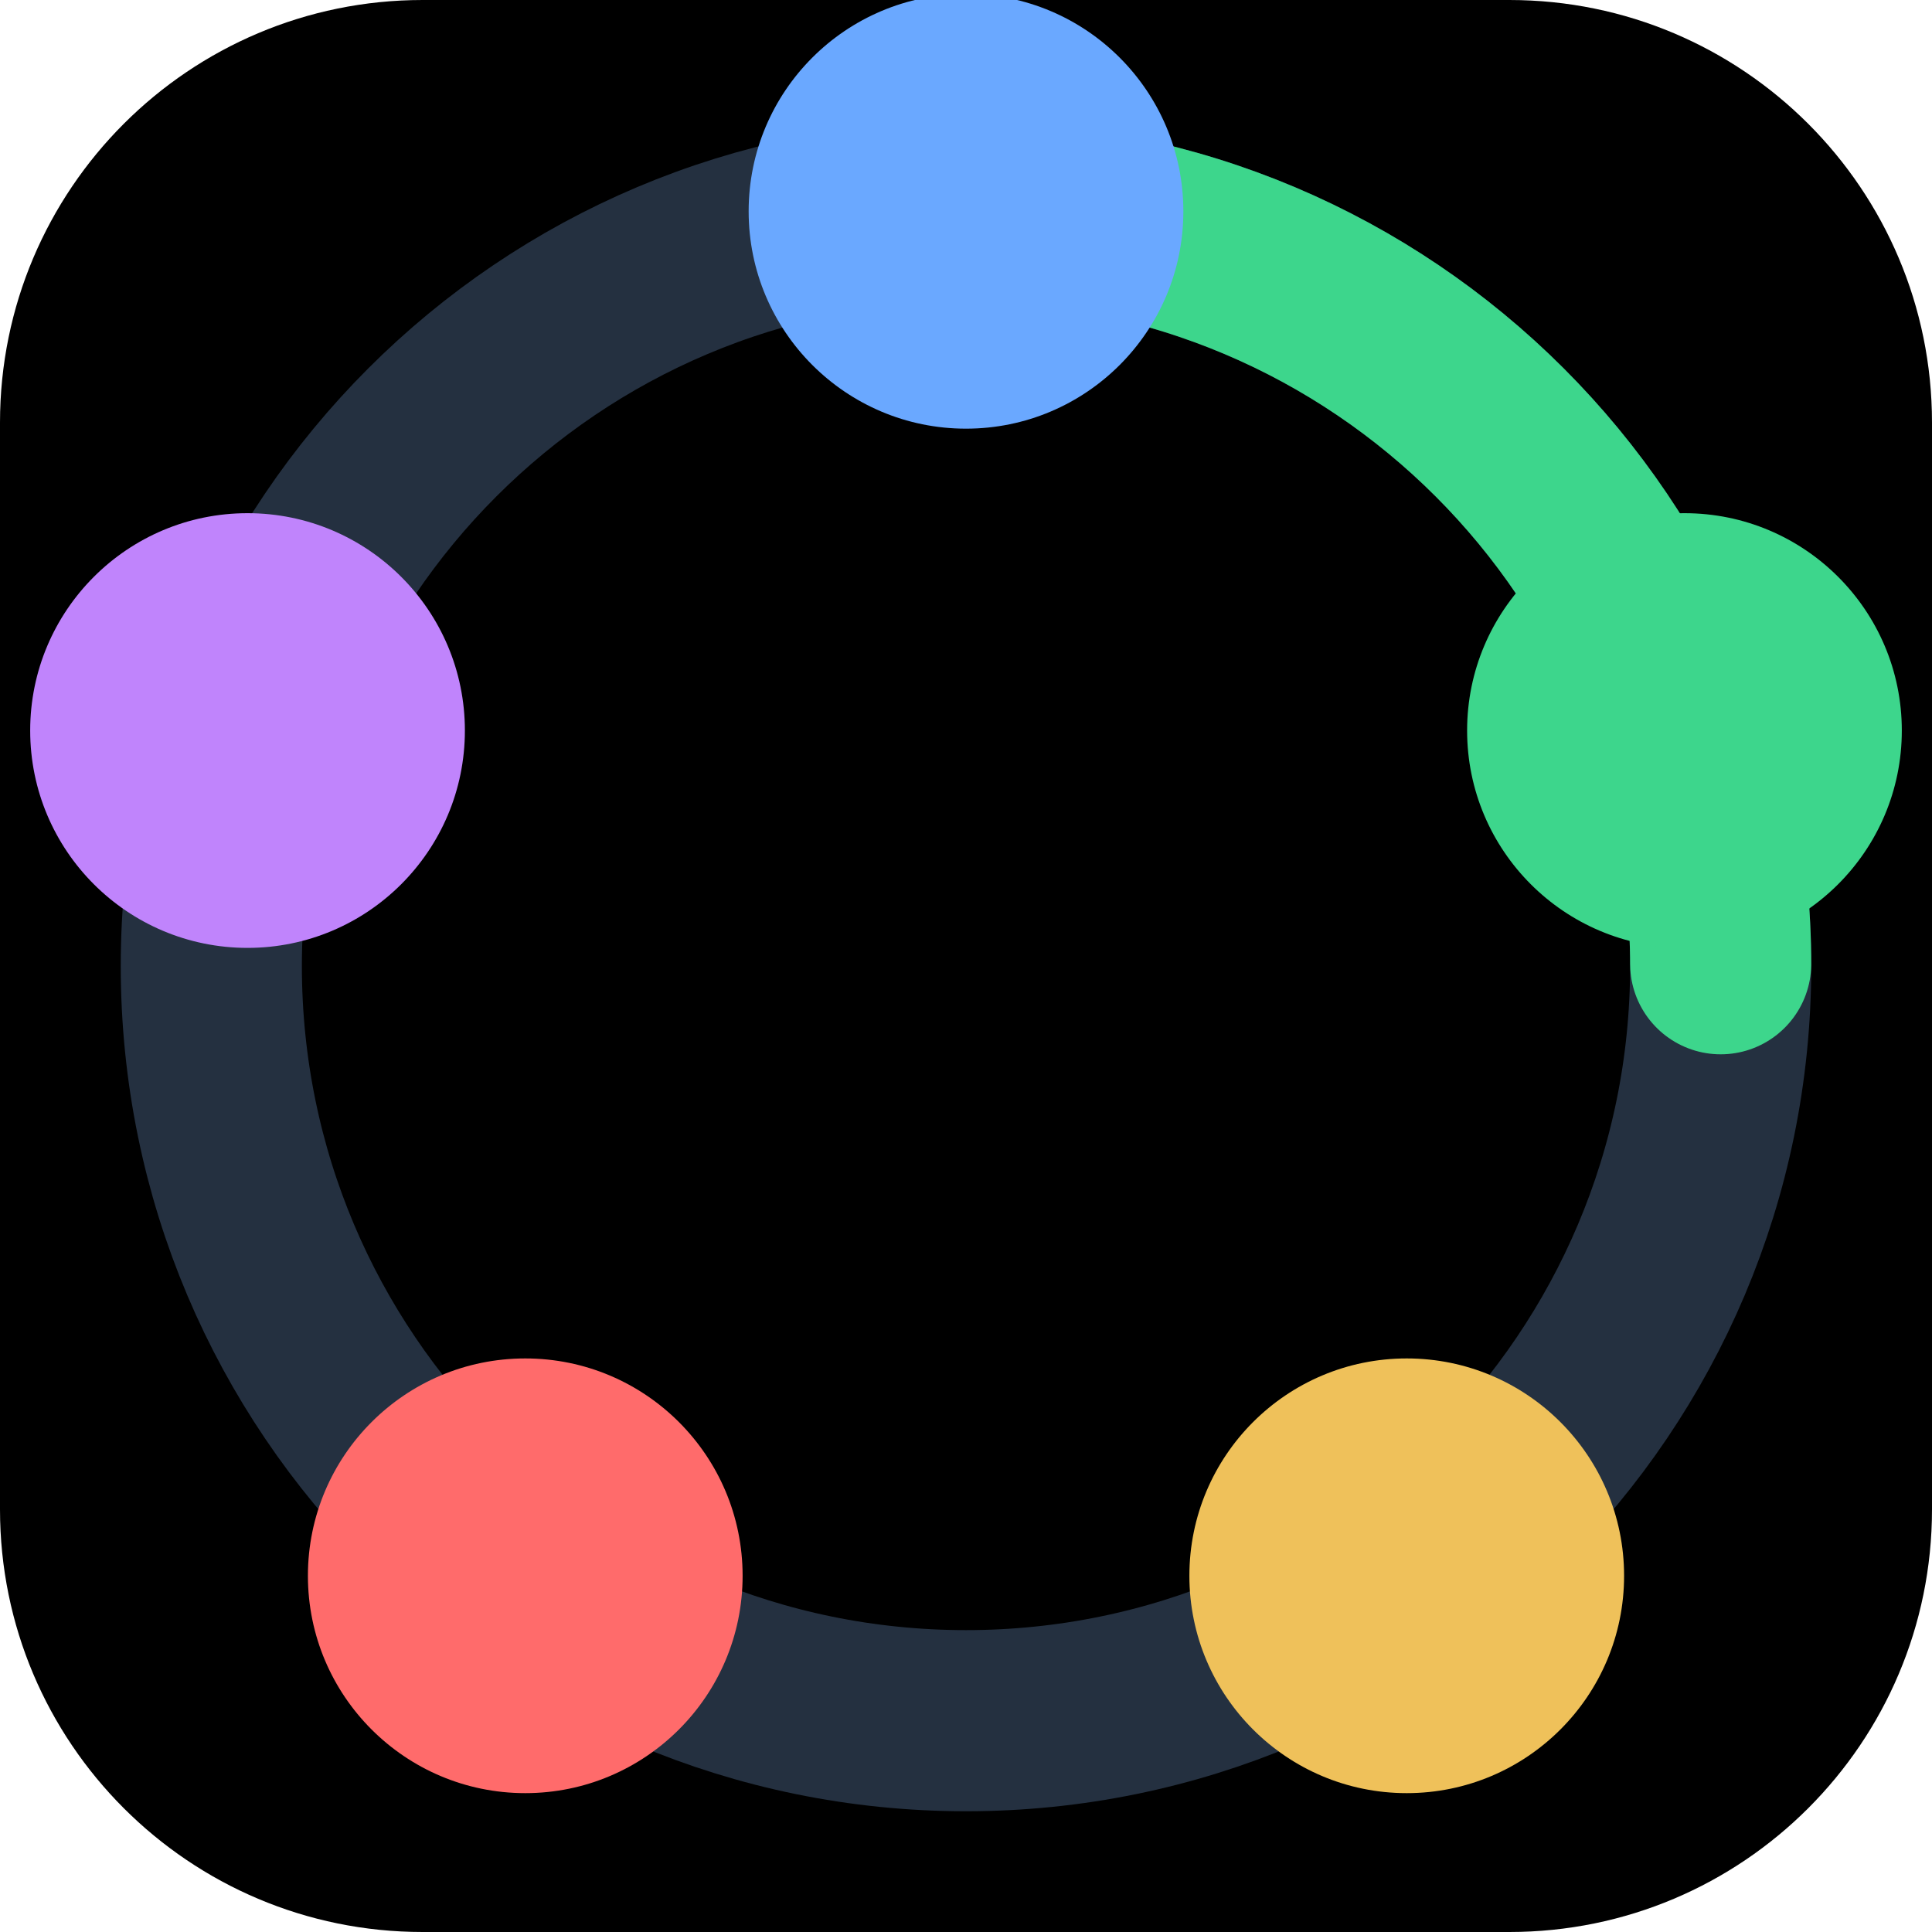
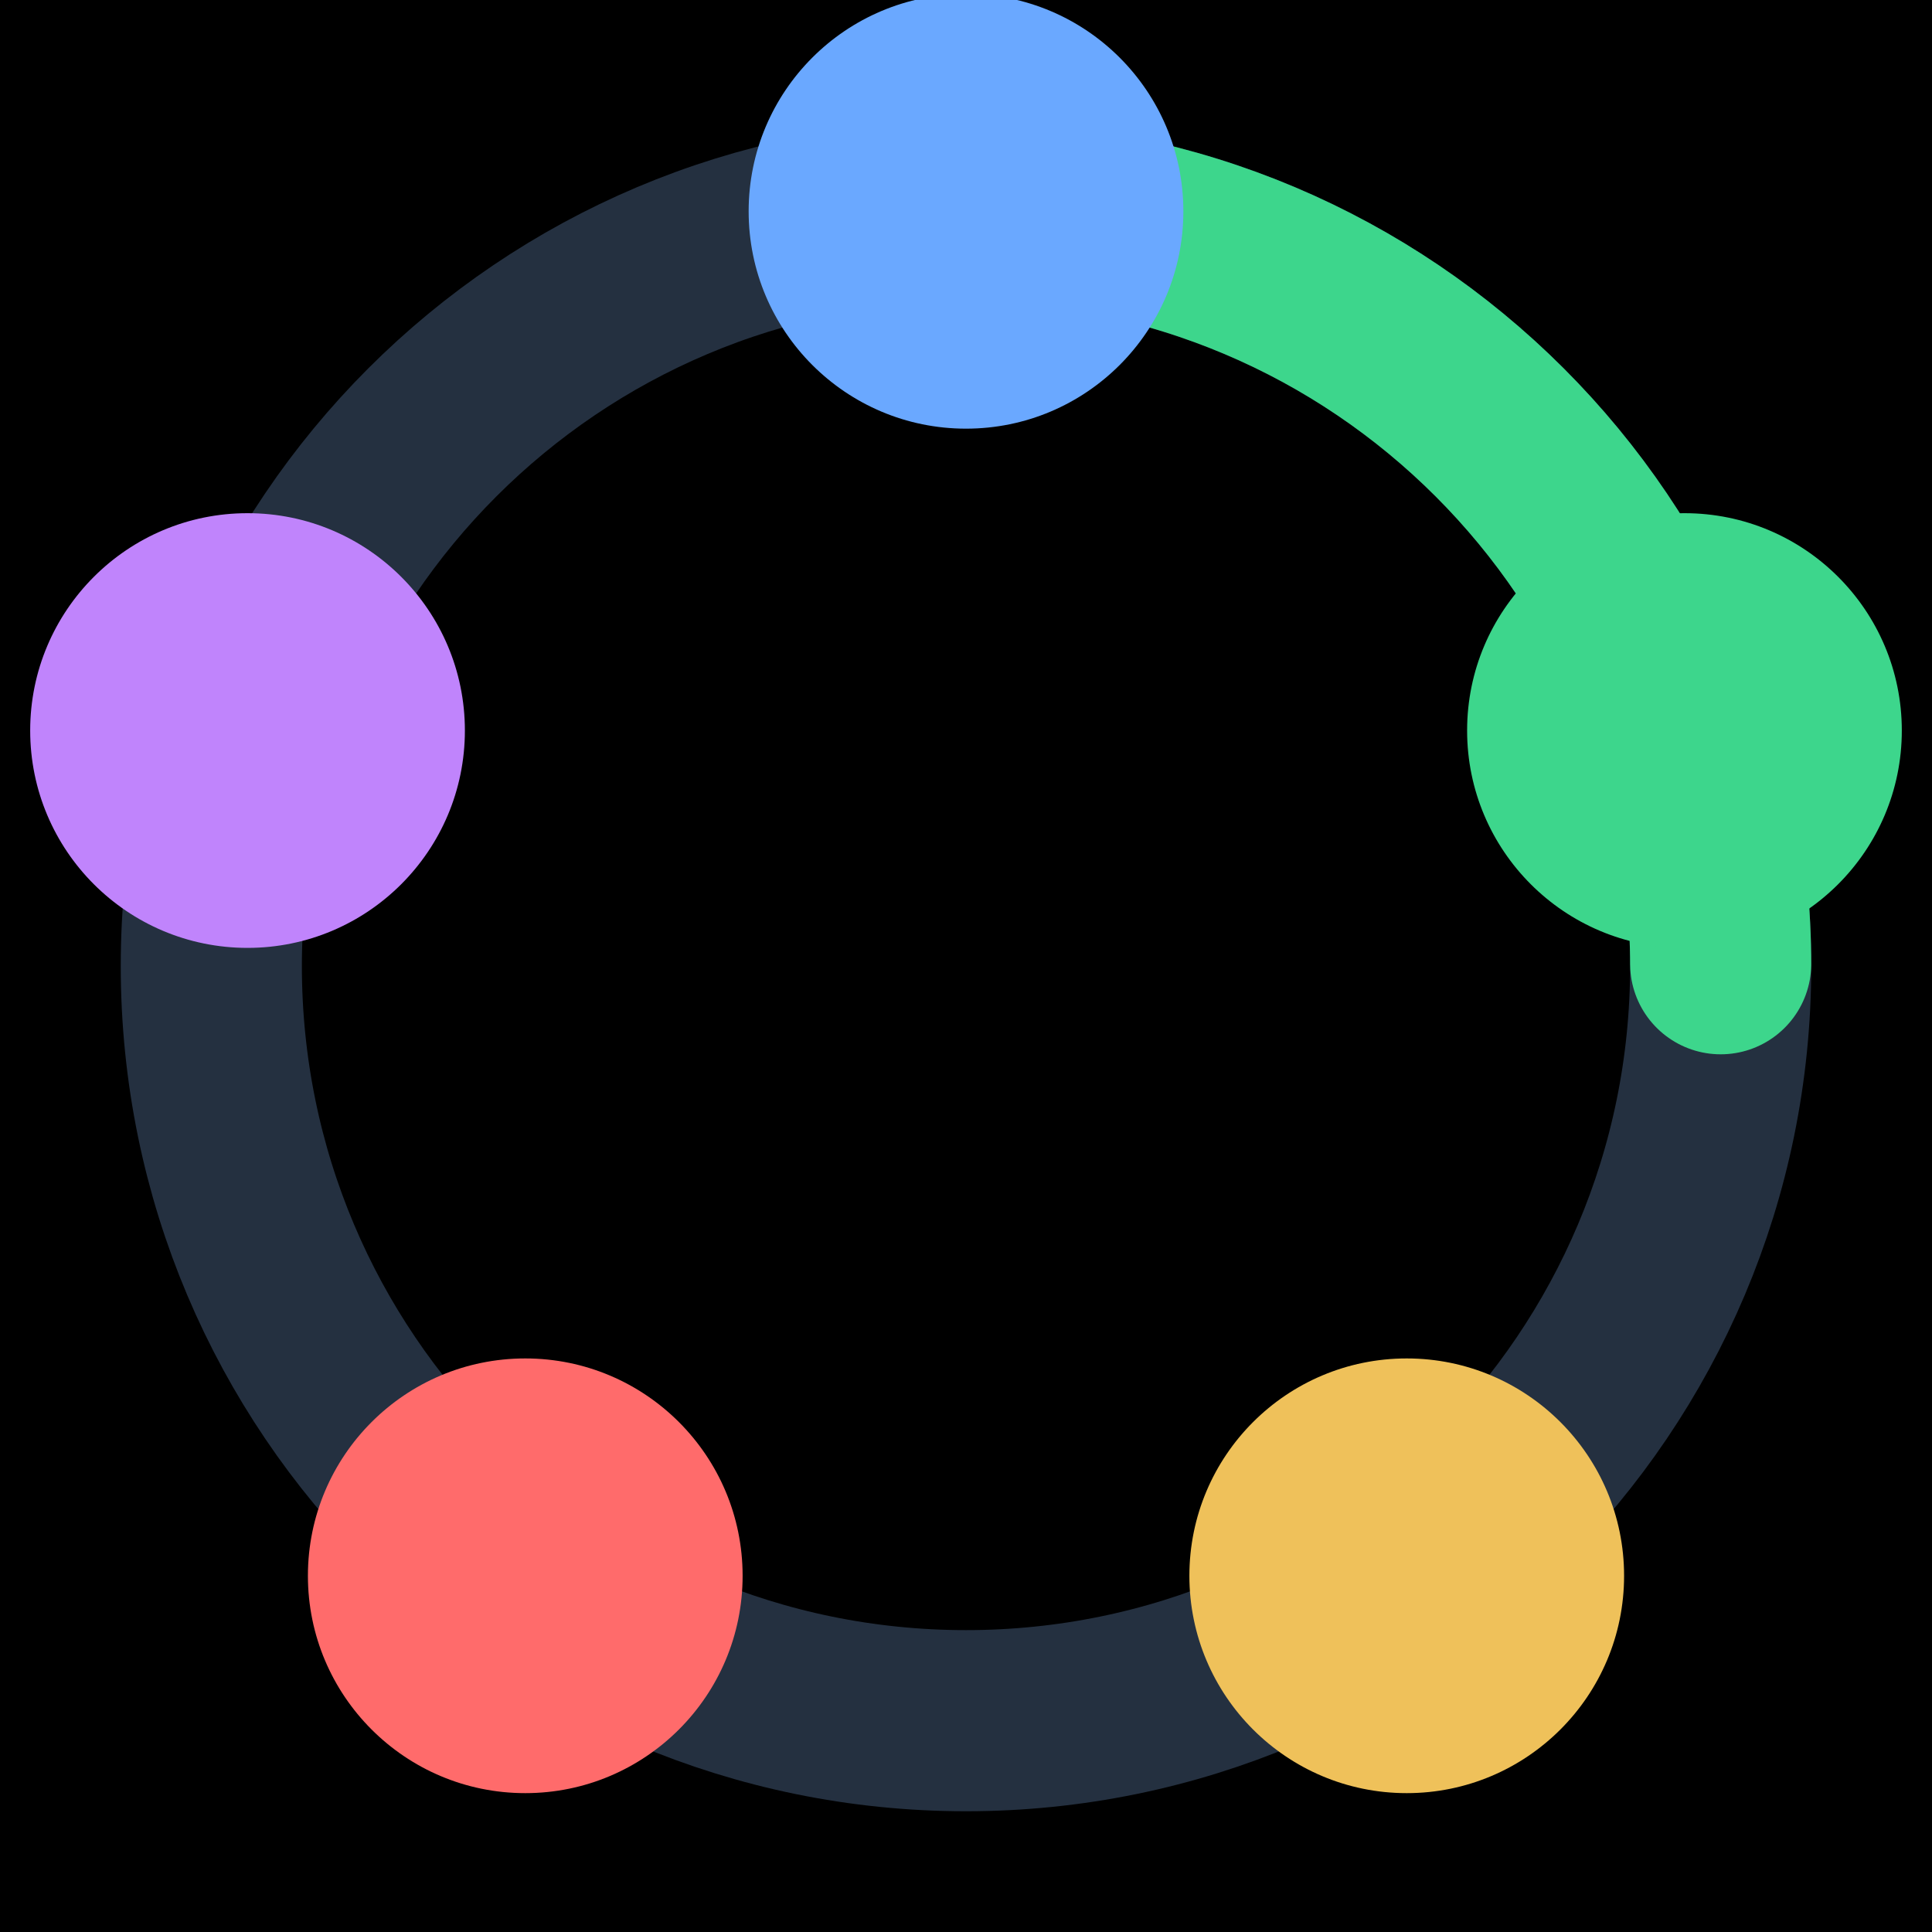
<svg xmlns="http://www.w3.org/2000/svg" viewBox="0 0 32 32" role="img" aria-label="Build monitor">
-   <rect width="32" height="32" rx="7" fill="#000000" />
+   <rect width="32" height="32" fill="#000000" />
  <circle cx="16" cy="16" r="12.5" fill="none" stroke="#243040" stroke-width="3" />
  <circle cx="16" cy="16" r="12.5" fill="none" stroke="#3dd68c" stroke-width="3" stroke-linecap="round" stroke-dasharray="19.6 58.9" transform="rotate(-90 16 16)" />
  <circle cx="16" cy="3.5" r="3.6" fill="#6aa8ff" />
  <circle cx="27.9" cy="12.1" r="3.6" fill="#3dd68c" />
  <circle cx="23.3" cy="26.1" r="3.6" fill="#efc15a" />
  <circle cx="8.7" cy="26.1" r="3.6" fill="#ff6b6b" />
  <circle cx="4.1" cy="12.1" r="3.6" fill="#c084fc" />
</svg>
